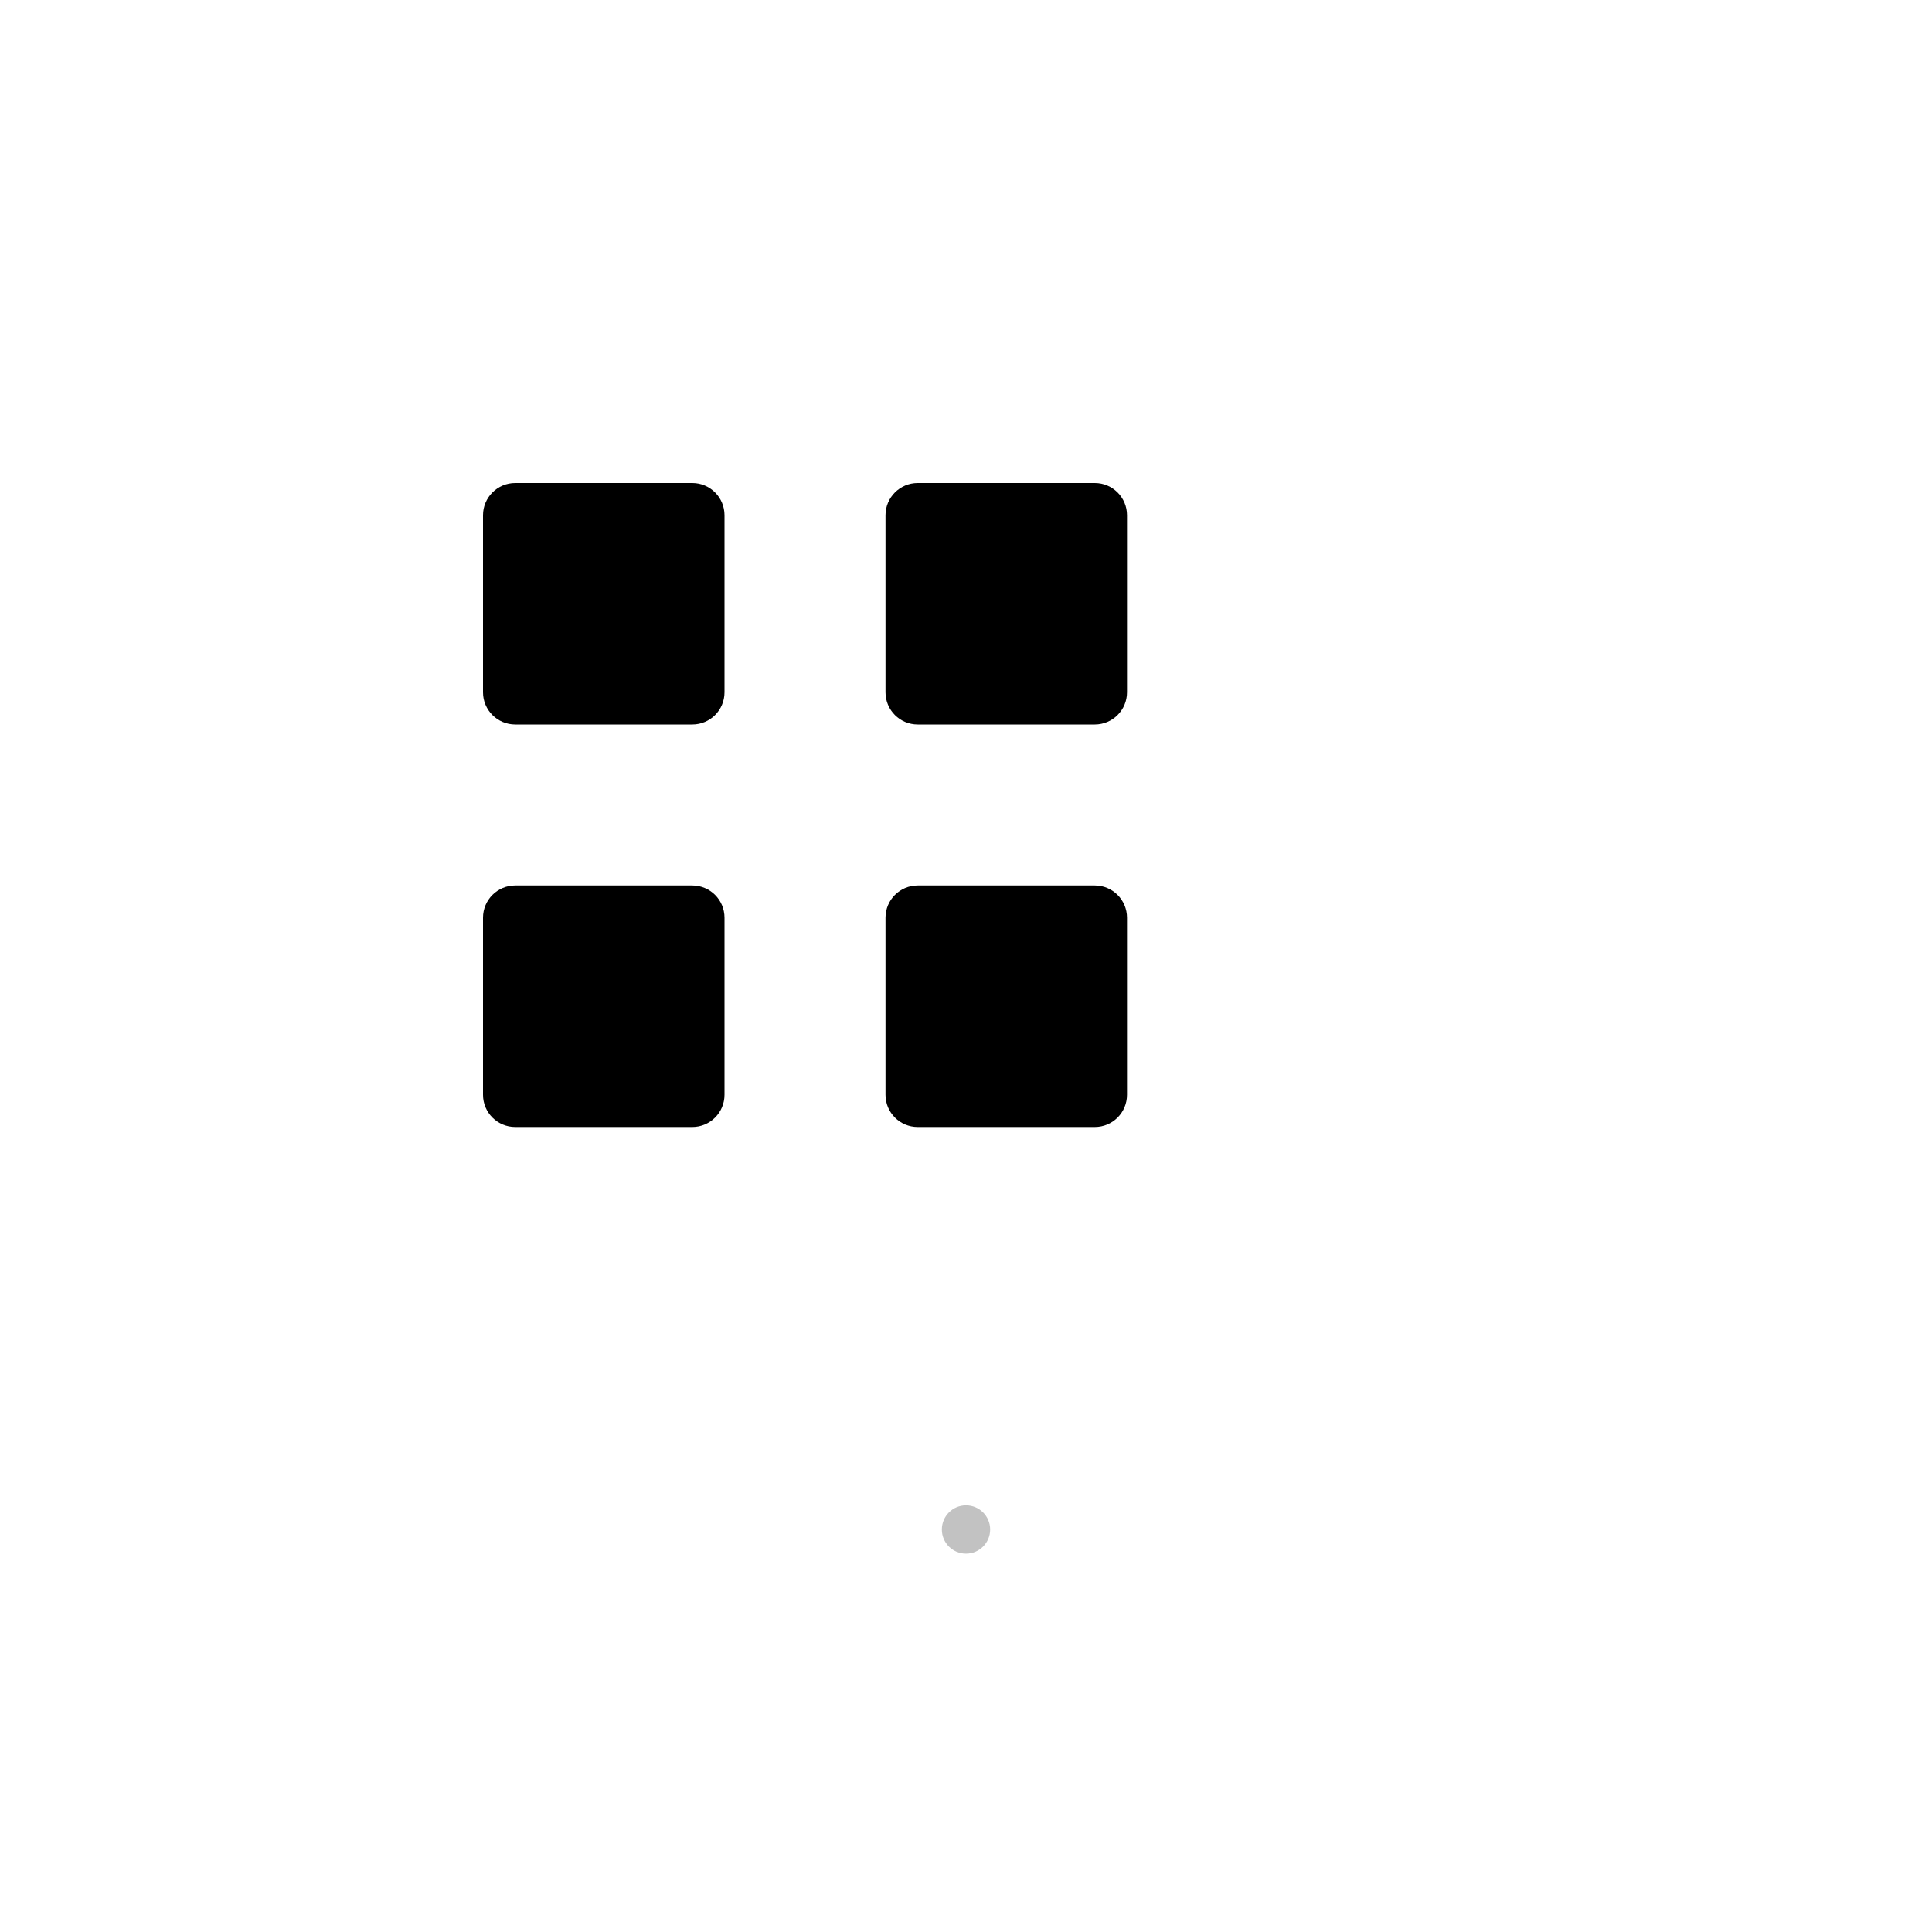
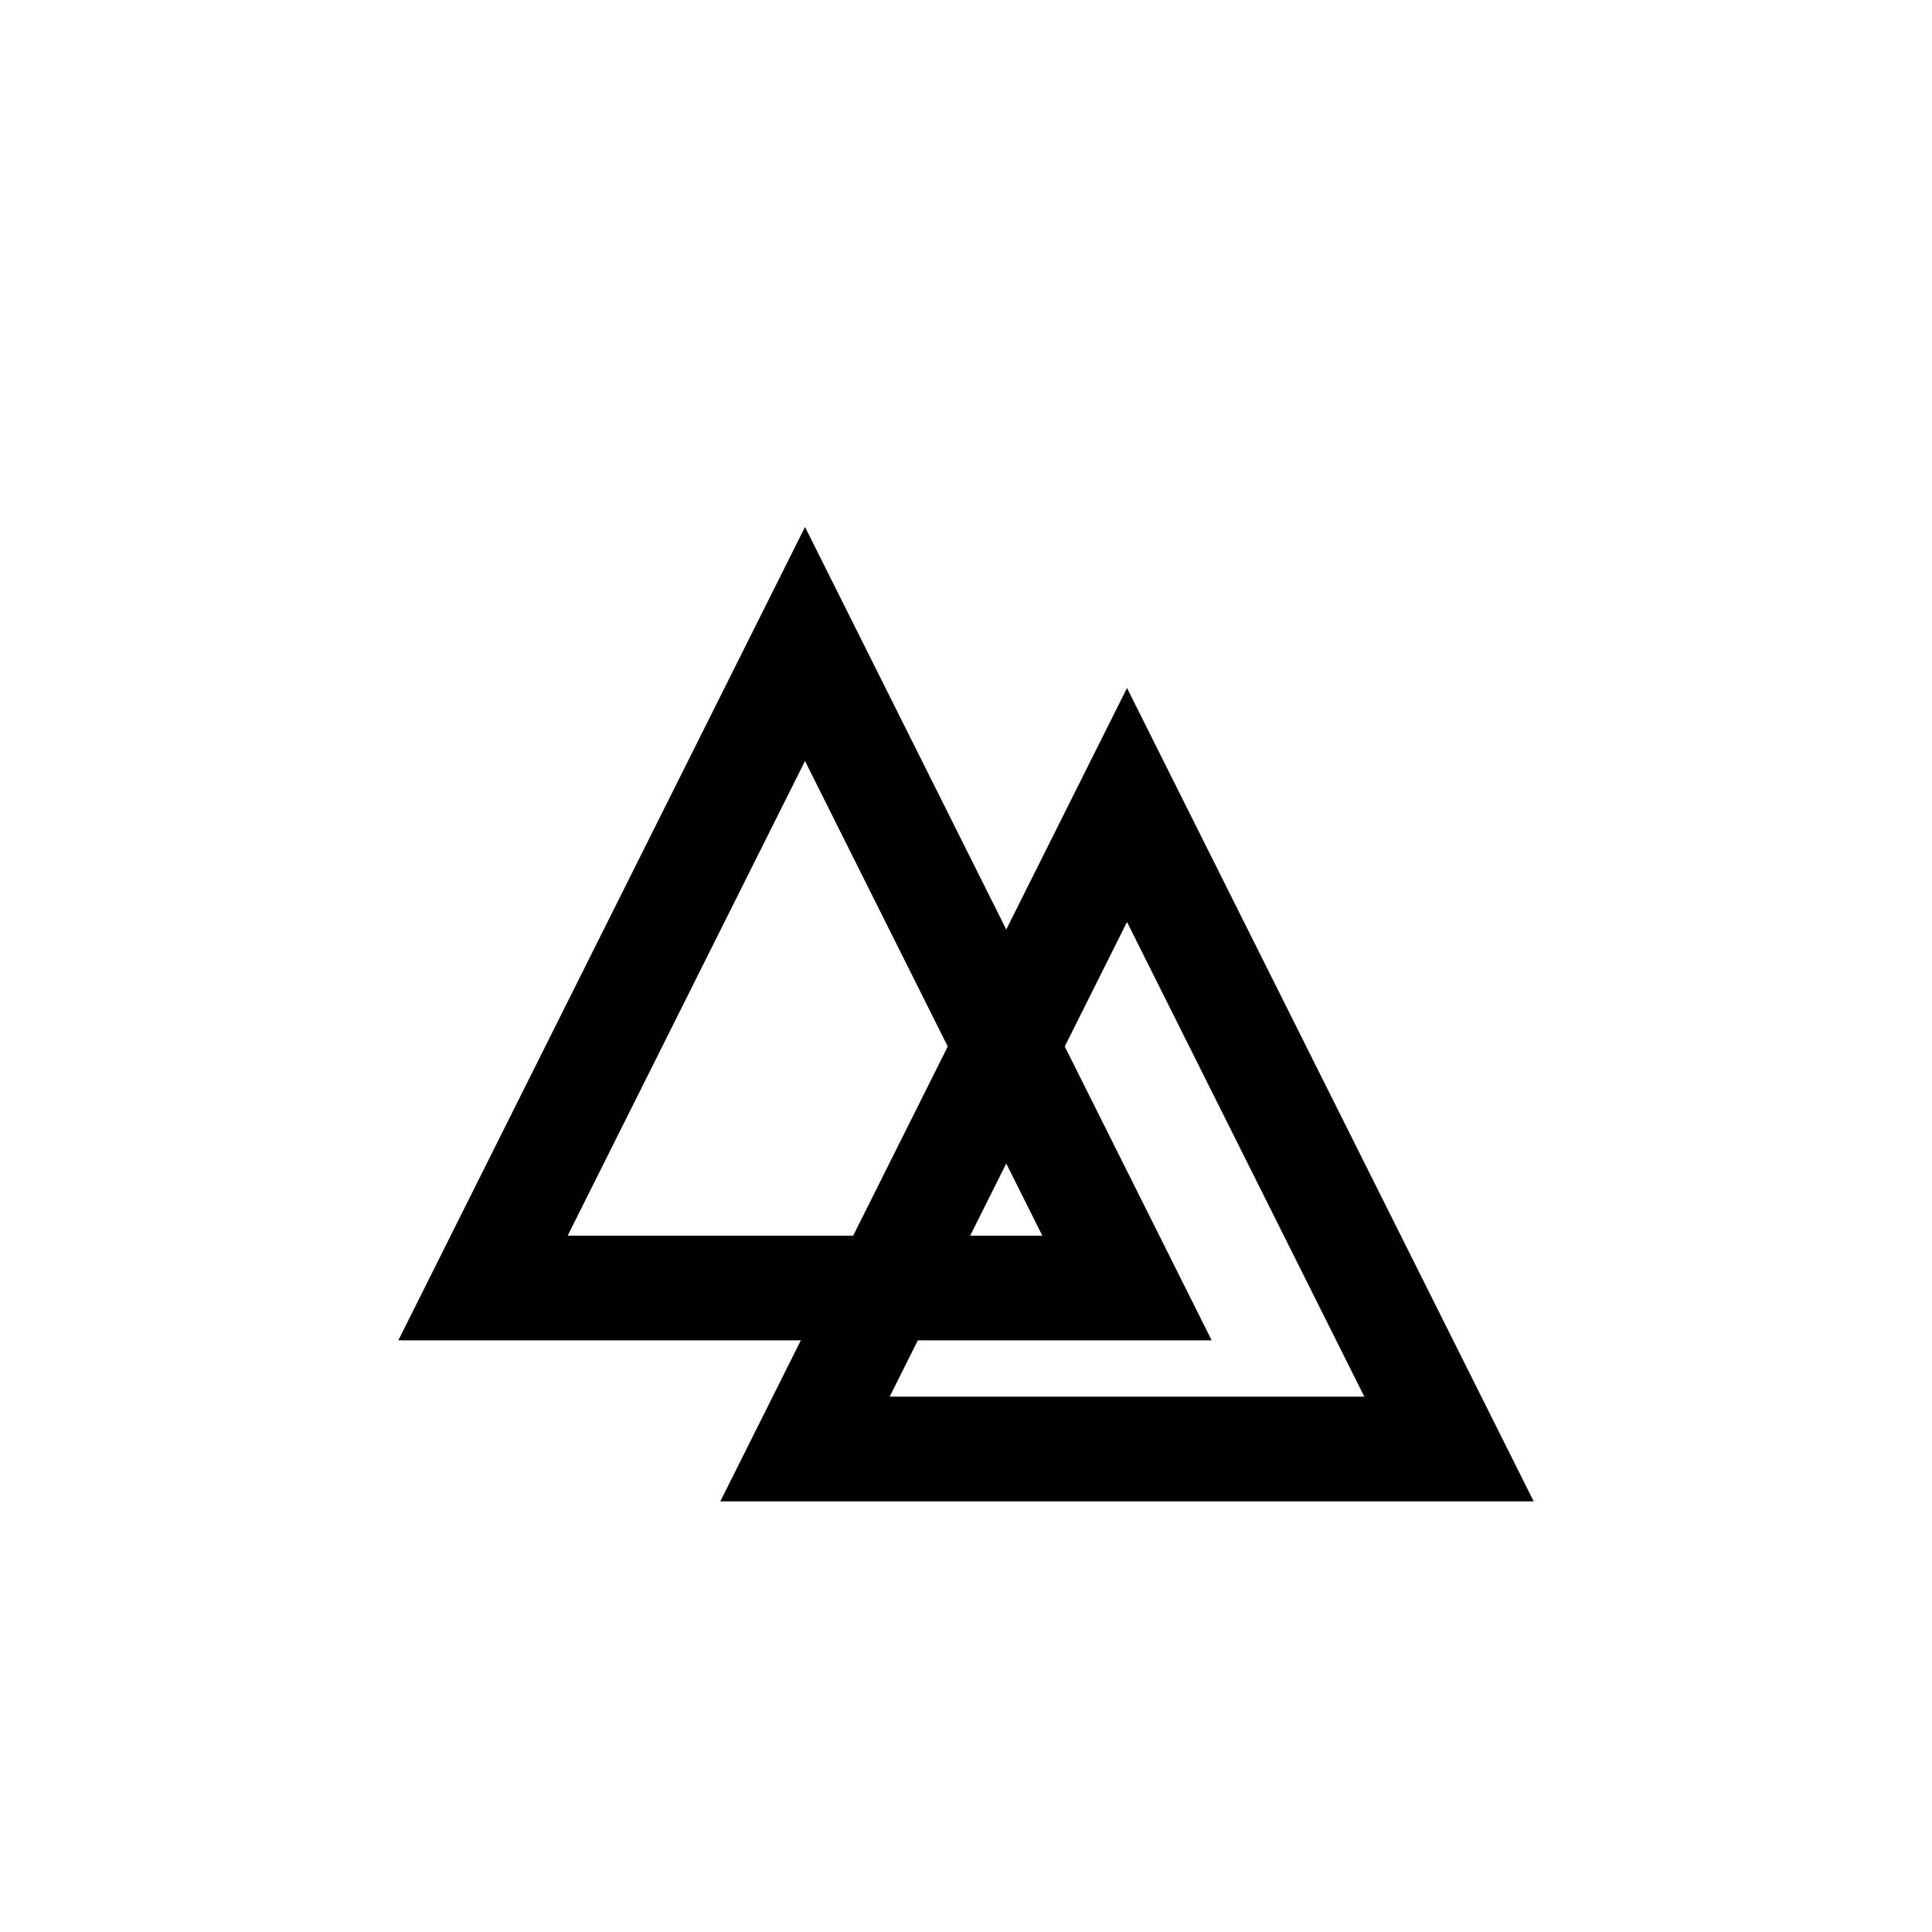
<svg xmlns="http://www.w3.org/2000/svg" viewBox="0 0 24 24">
-   <style>.c{fill:currentColor;animation:pl 2.35s ease-in-out infinite}@keyframes pl{0%,100%{opacity:.25}50%{opacity:1}}</style>
-   <rect class="c" x="6" y="6" width="3" height="3" rx=".4" />
-   <rect class="c" x="11" y="6" width="3" height="3" rx=".4" style="animation-delay:.15s" />
-   <rect class="c" x="6" y="11" width="3" height="3" rx=".4" style="animation-delay:.3s" />
-   <rect class="c" x="11" y="11" width="3" height="3" rx=".4" style="animation-delay:.45s" />
-   <circle cx="12" cy="19" r="0.30" fill="currentColor" opacity="0.24" />
+   <style>.t{fill:none;stroke:currentColor;stroke-width:1.3}.l{stroke-dasharray:4;animation:dl 2s ease-in-out infinite}@keyframes dl{0%,100%{opacity:.3}50%{opacity:1}}</style>
+   <polygon class="t" points="6,16 10,8 14,16" />
+   <polygon class="t" points="10,18 14,10 18,18" />
+   <line class="l" x1="8" y1="12" x2="16" y2="14" />
</svg>
